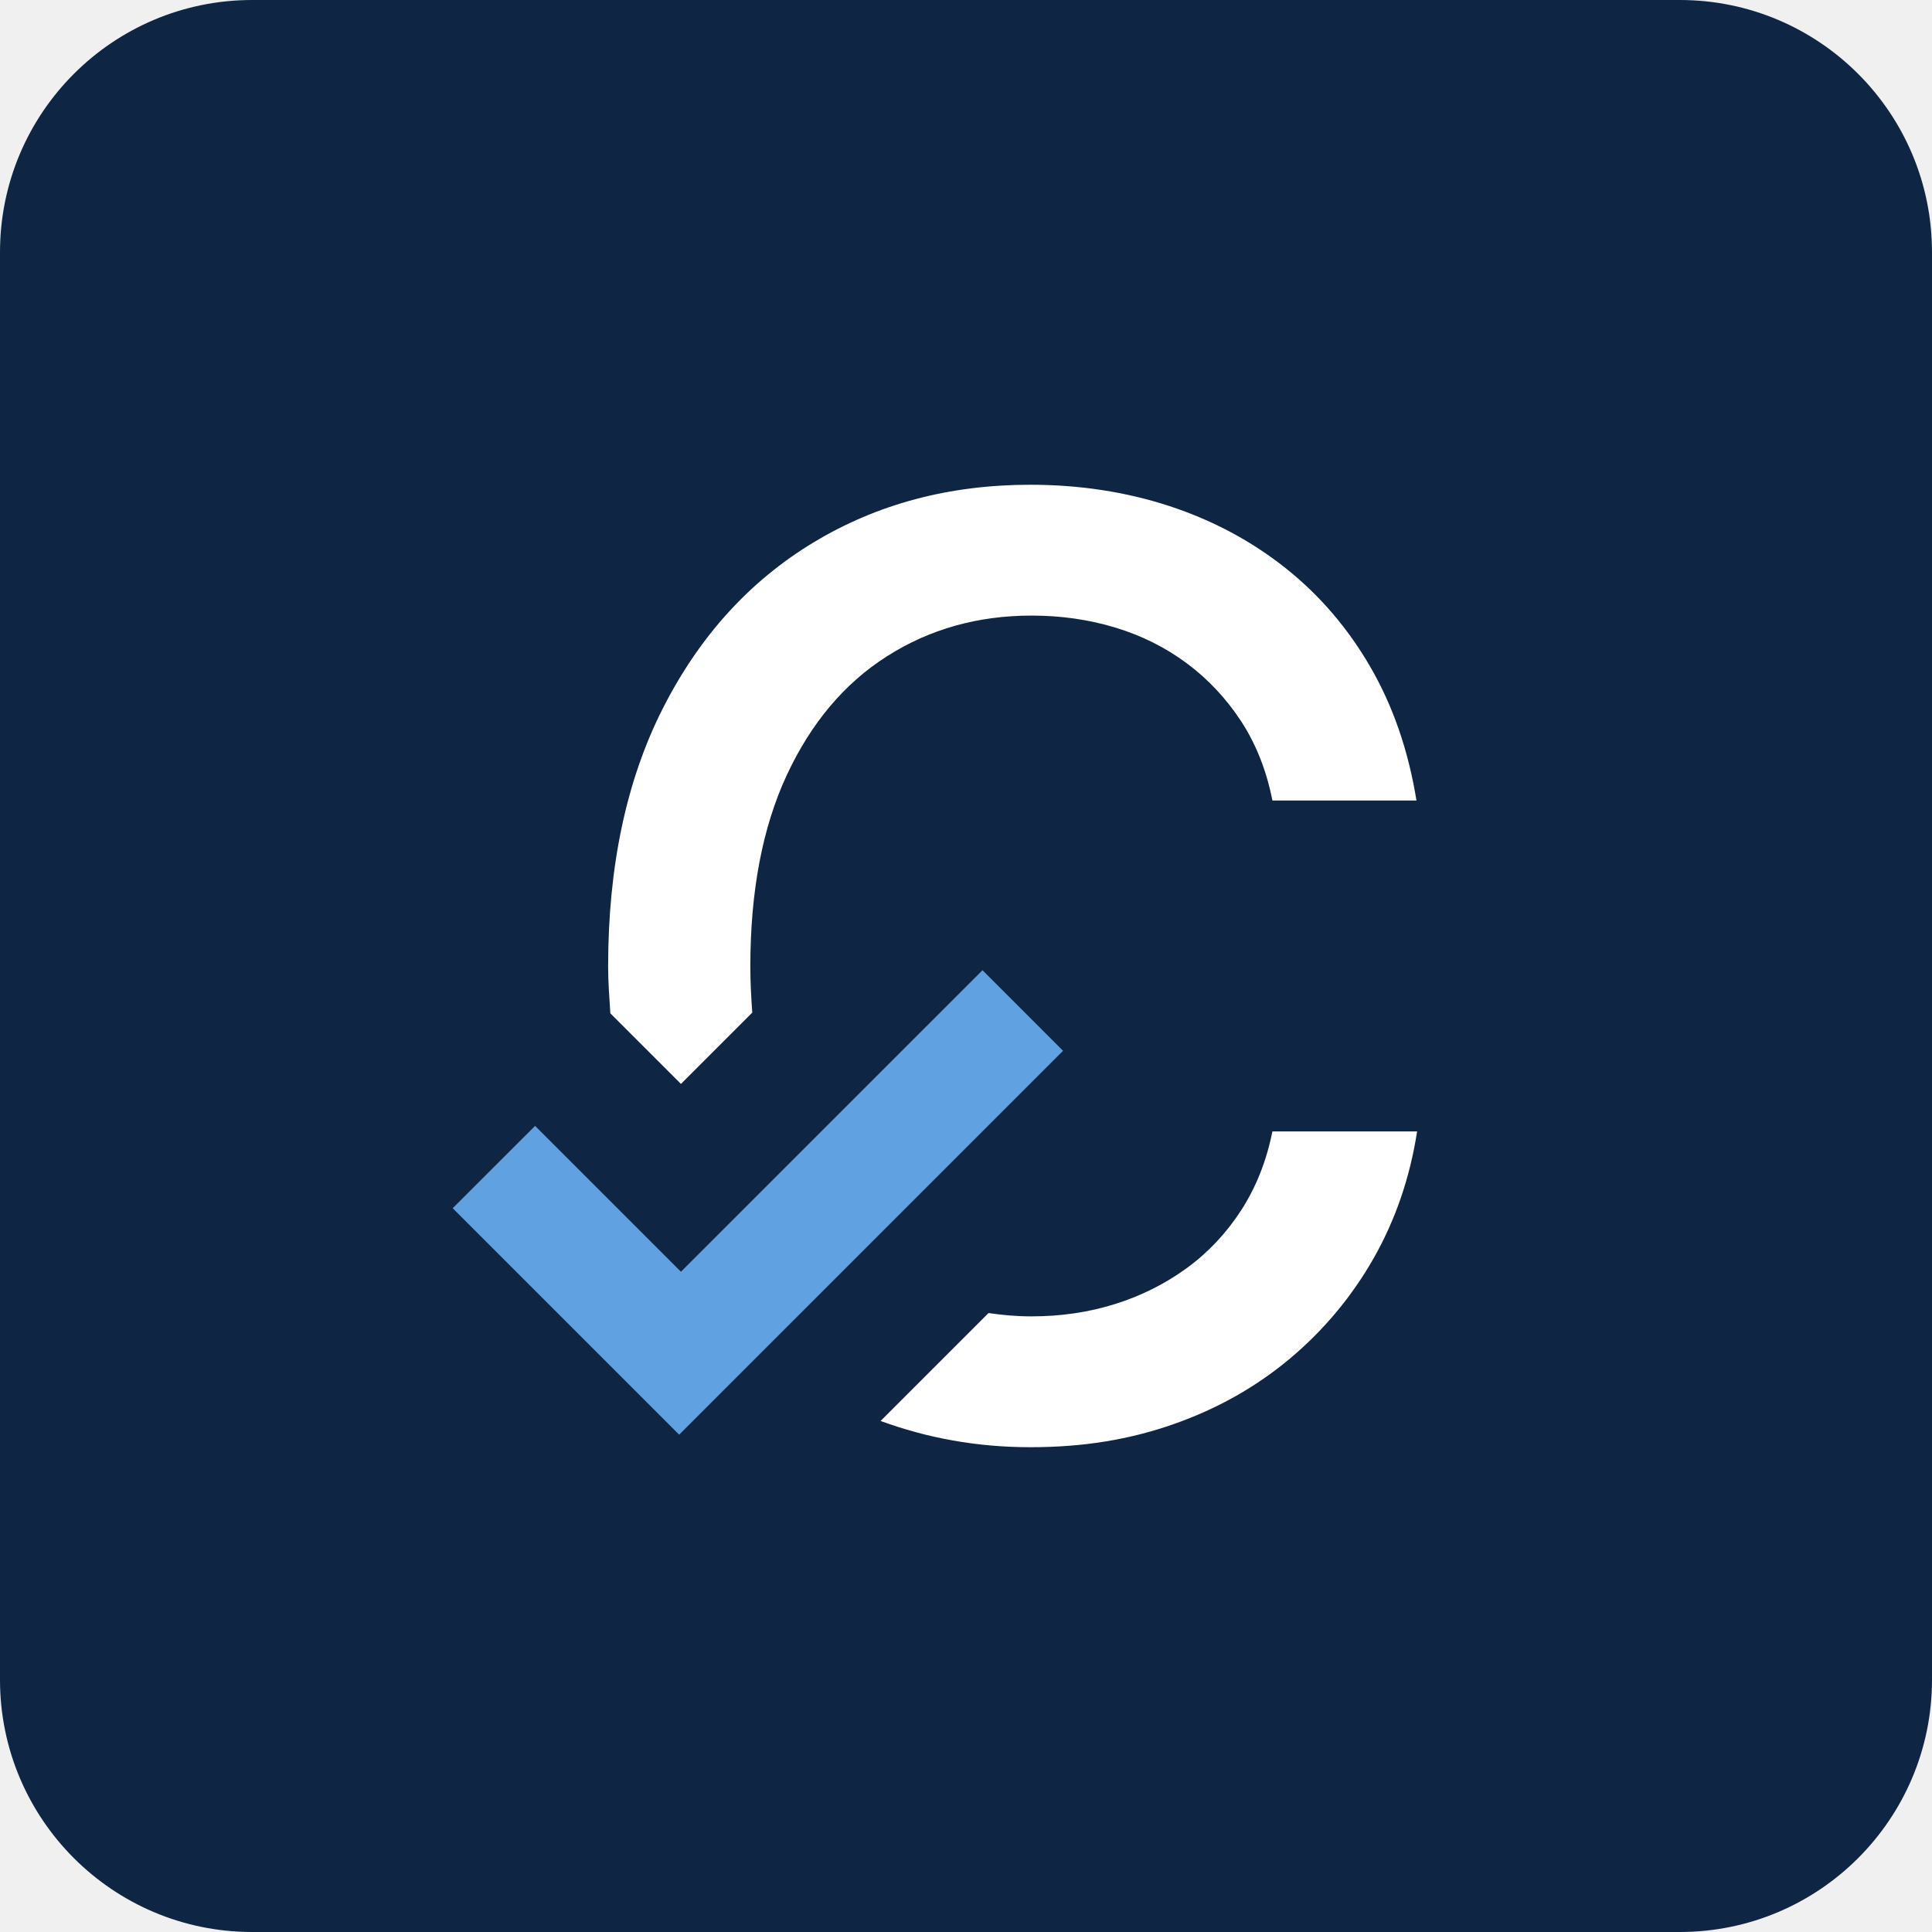
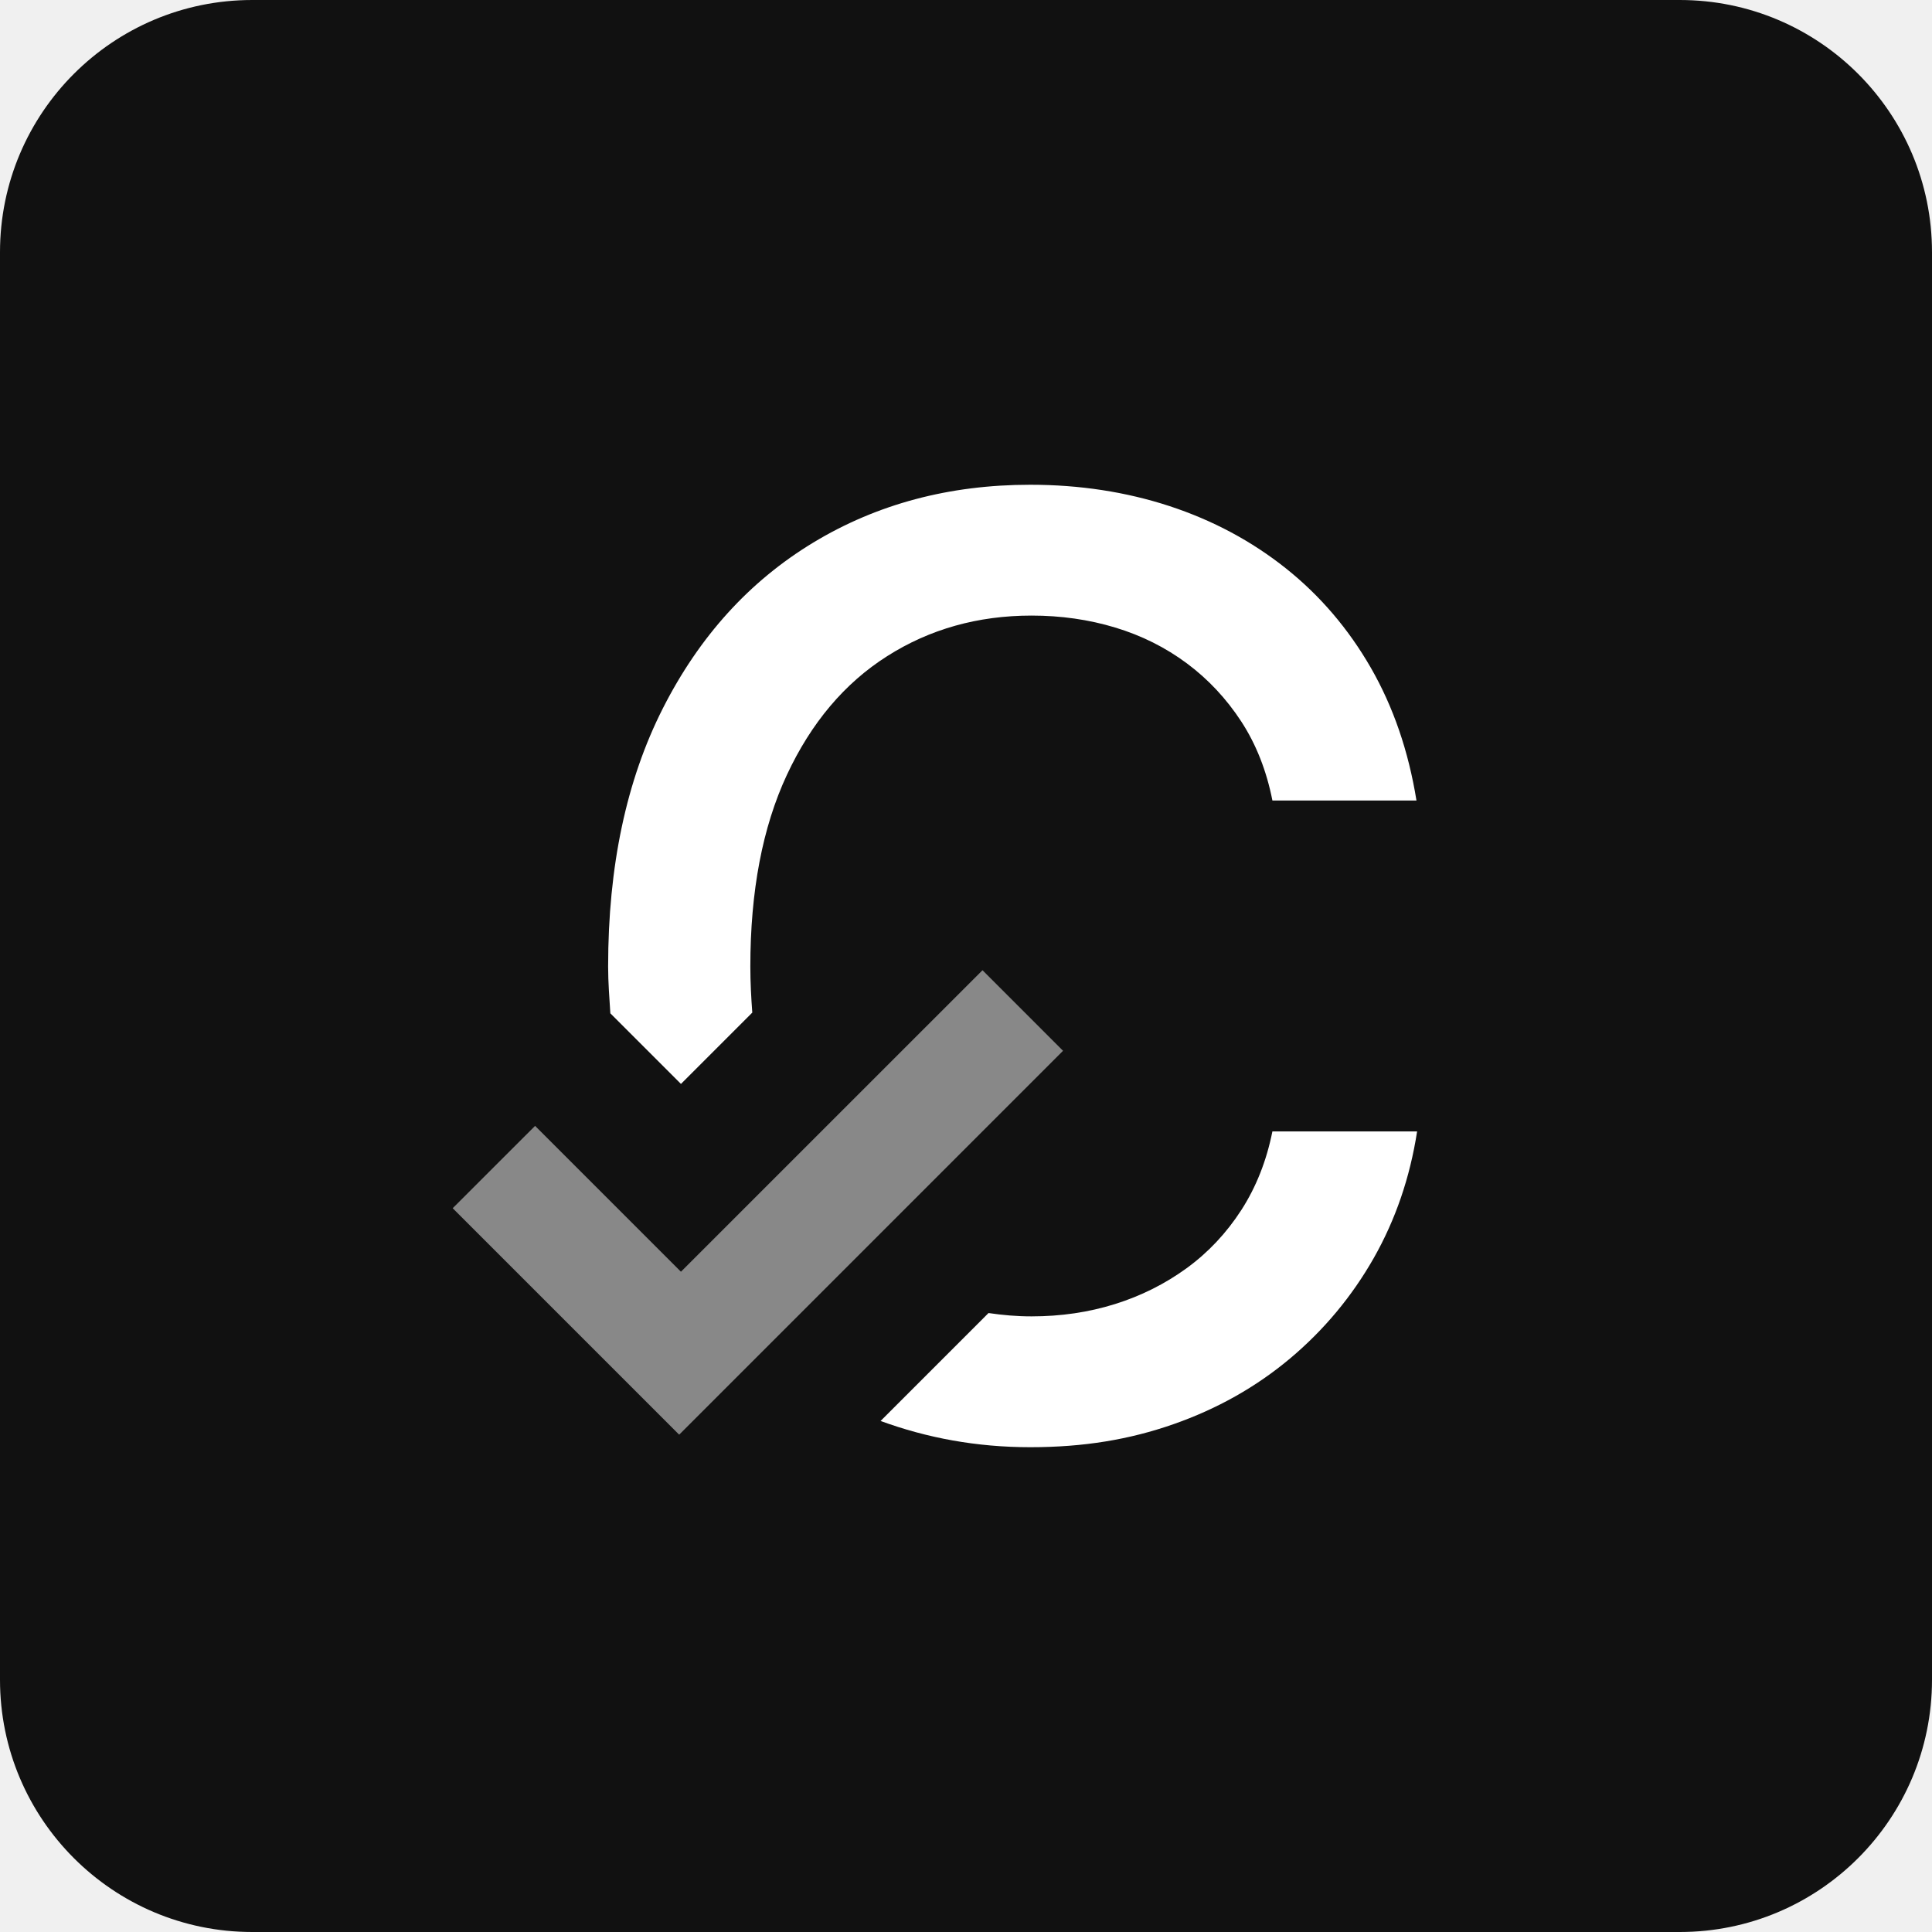
<svg xmlns="http://www.w3.org/2000/svg" width="128" height="128" viewBox="0 0 128 128" fill="none">
-   <path d="M111.29 0H16.709C7.481 0 0 7.481 0 16.709V111.29C0 120.519 7.481 128 16.709 128H111.29C120.519 128 128 120.519 128 111.29V16.709C128 7.481 120.519 0 111.29 0Z" fill="#0F2544" />
-   <path d="M65.093 64.28L45.114 84.255L35.451 74.592L29.992 80.047L44.992 95.047L44.995 95.04L45.002 95.047L70.429 69.617L65.093 64.28Z" fill="#60A1E2" />
+   <path d="M111.29 0H16.709C7.481 0 0 7.481 0 16.709V111.29C0 120.519 7.481 128 16.709 128H111.29C120.519 128 128 120.519 128 111.29V16.709C128 7.481 120.519 0 111.29 0Z" fill="#111111" />
+   <path d="M65.093 64.28L45.114 84.255L35.451 74.592L29.992 80.047L44.992 95.047L44.995 95.04L45.002 95.047L70.429 69.617L65.093 64.28Z" fill="#888888" />
  <path d="M41.67 68.369L45.115 71.813L49.841 67.087C49.768 66.099 49.712 65.097 49.712 64.038C49.712 59.039 50.518 54.81 52.129 51.348C53.741 47.89 55.955 45.262 58.779 43.471C61.596 41.681 64.785 40.784 68.345 40.784C70.286 40.784 72.136 41.047 73.884 41.576C75.636 42.105 77.22 42.897 78.635 43.951C80.051 45.006 81.253 46.292 82.241 47.806C83.225 49.319 83.912 51.064 84.301 53.037H93.845C93.316 49.757 92.307 46.828 90.822 44.242C89.336 41.66 87.461 39.463 85.198 37.659C82.931 35.854 80.363 34.477 77.486 33.531C74.609 32.589 71.533 32.116 68.254 32.116C62.893 32.116 58.1 33.395 53.878 35.949C49.652 38.507 46.334 42.164 43.916 46.93C41.499 51.695 40.29 57.395 40.29 64.035C40.29 65.107 40.374 66.113 40.437 67.136L41.667 68.366L41.67 68.369Z" fill="white" />
  <path d="M84.3 74.96C83.911 76.904 83.225 78.642 82.24 80.17C81.252 81.698 80.043 82.984 78.614 84.024C77.181 85.065 75.597 85.857 73.863 86.4C72.125 86.943 70.285 87.213 68.341 87.213C67.359 87.213 66.417 87.129 65.492 86.992L58.341 94.143C61.403 95.264 64.69 95.881 68.253 95.881C71.816 95.881 74.833 95.373 77.734 94.36C80.639 93.344 83.214 91.894 85.467 90.005C87.716 88.117 89.563 85.899 91.01 83.358C92.454 80.815 93.414 78.019 93.887 74.96H84.3Z" fill="white" />
</svg>
